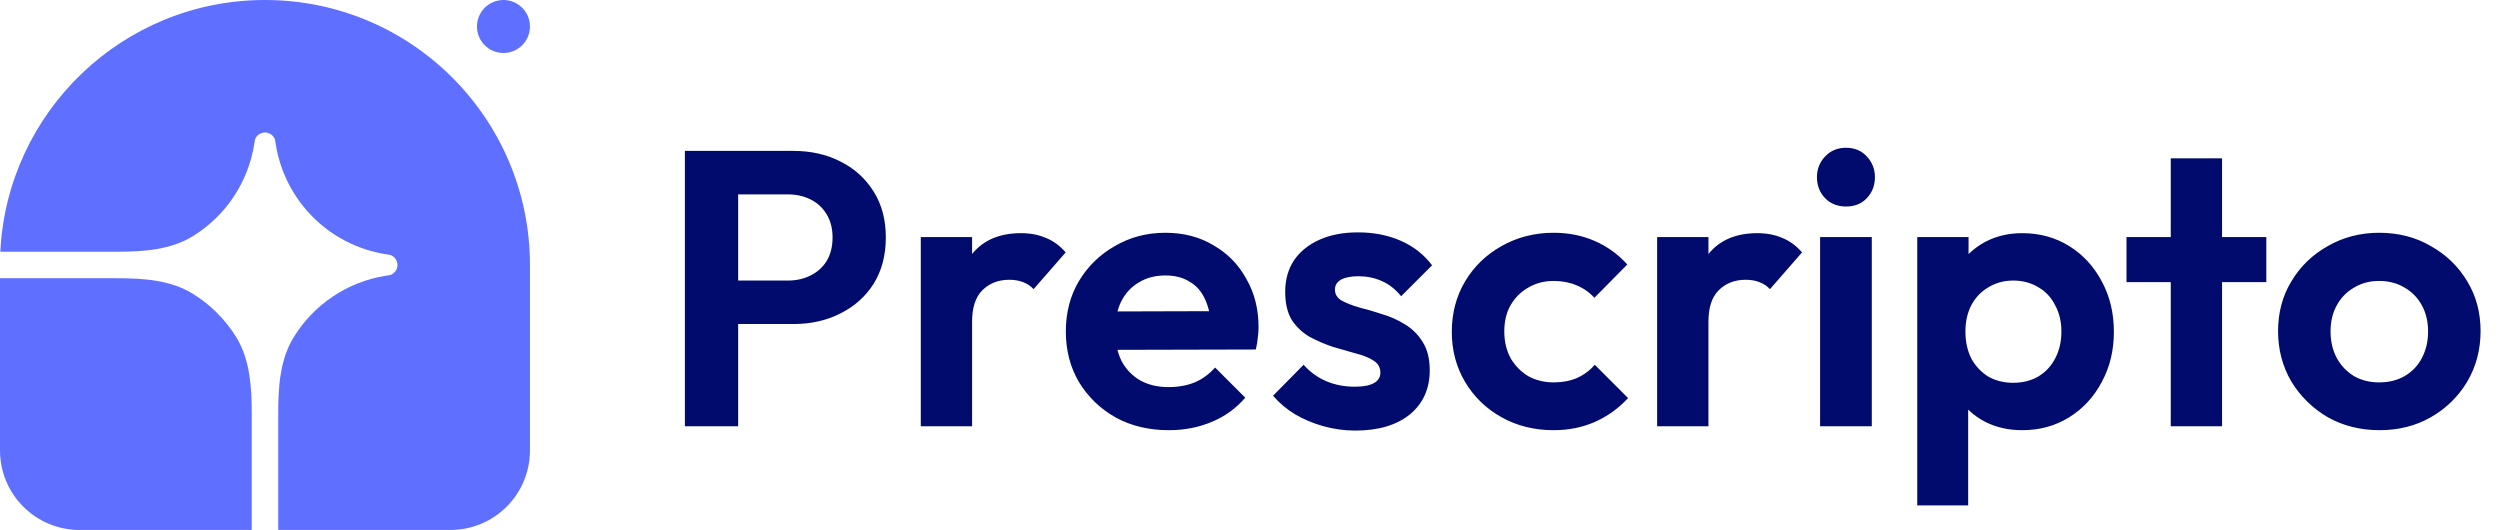
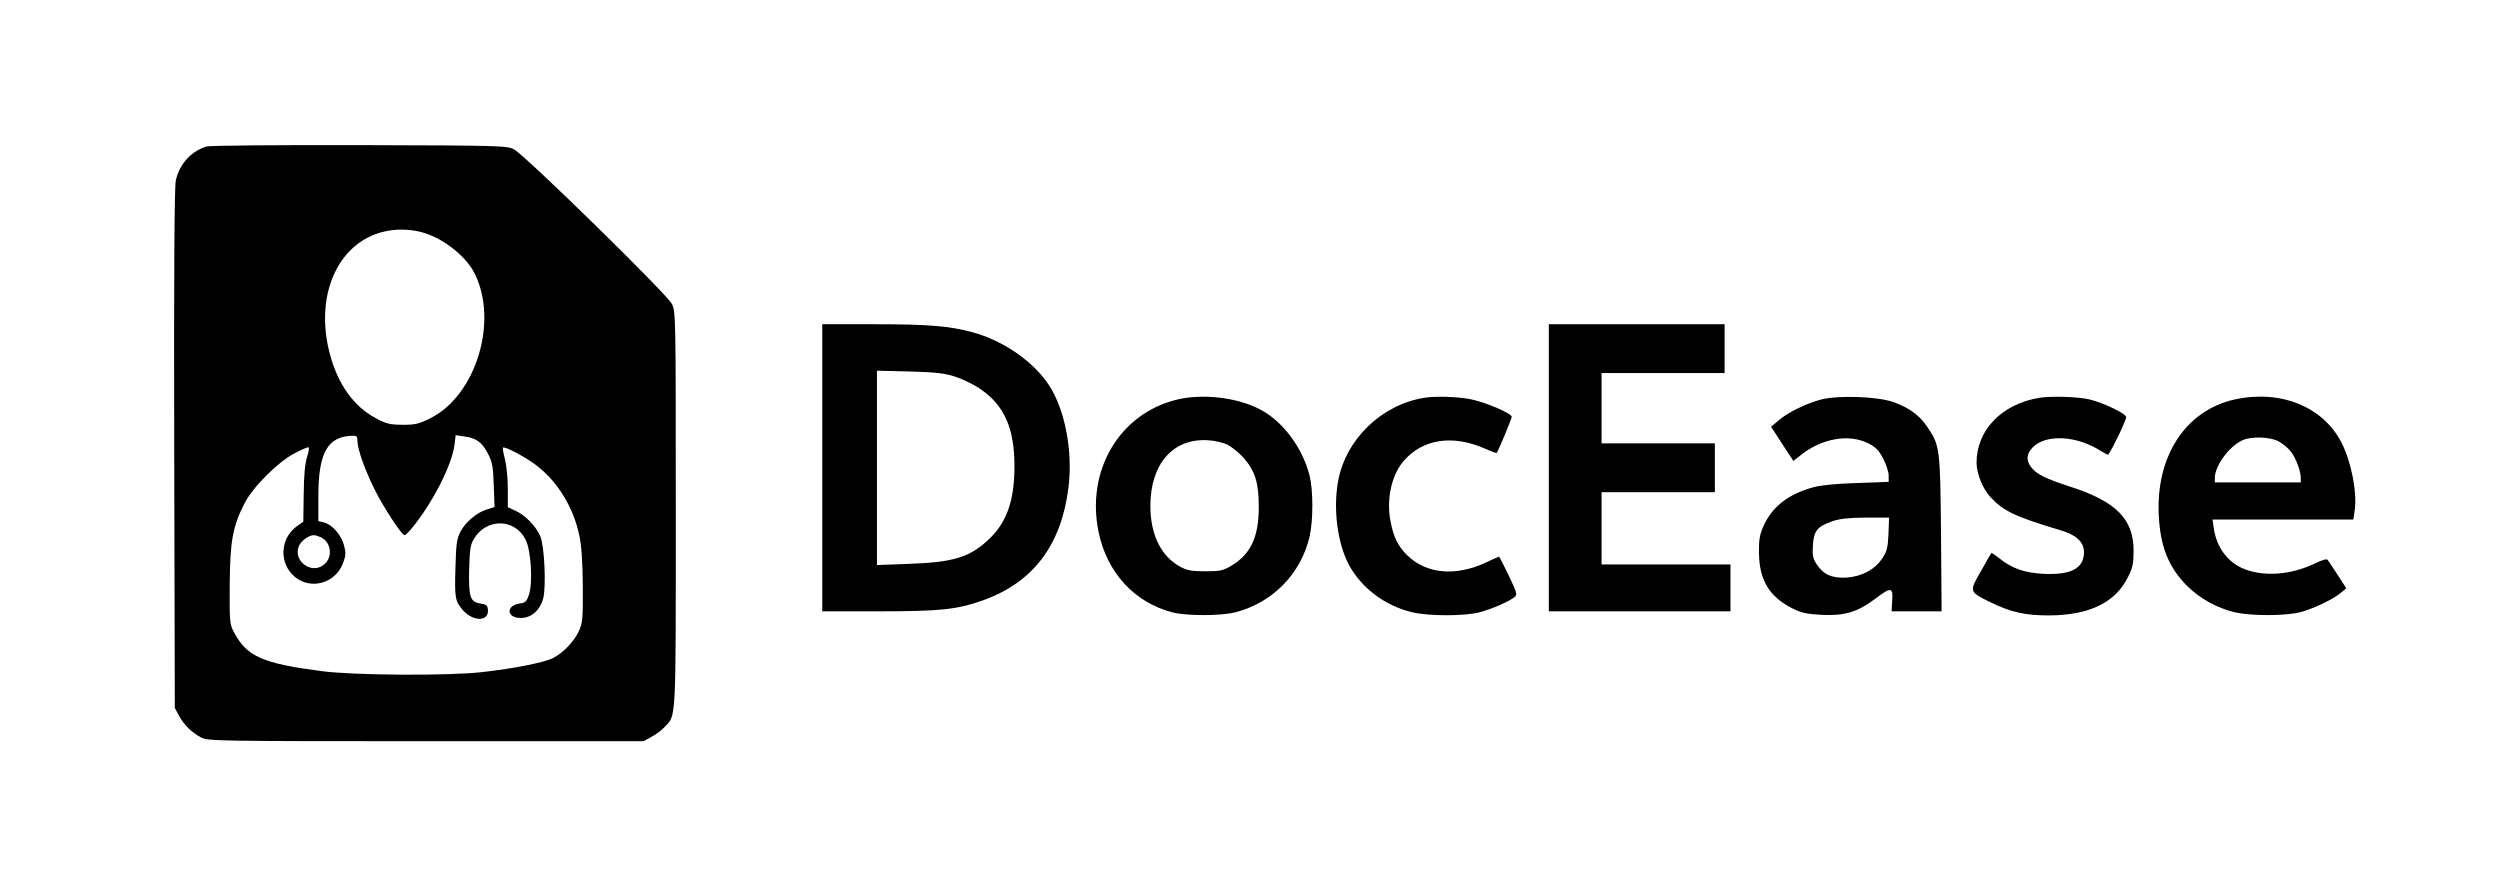
- <svg xmlns="http://www.w3.org/2000/svg" width="217" height="46" viewBox="0 0 217 46" fill="none">
-   <path d="M23 0C35.703 0 46 10.297 46 23V39.1C46 40.93 45.273 42.685 43.979 43.979C42.685 45.273 40.93 46 39.1 46H24.15V35.91C24.15 33.608 24.29 31.223 25.497 29.263C26.362 27.859 27.518 26.657 28.888 25.738C30.258 24.82 31.81 24.208 33.437 23.942L33.878 23.871C34.059 23.808 34.217 23.691 34.328 23.535C34.44 23.379 34.5 23.192 34.5 23C34.5 22.808 34.44 22.621 34.328 22.465C34.217 22.309 34.059 22.192 33.878 22.129L33.437 22.058C31.059 21.67 28.863 20.544 27.159 18.84C25.456 17.137 24.33 14.941 23.942 12.563L23.87 12.122C23.808 11.941 23.691 11.783 23.535 11.671C23.379 11.56 23.192 11.5 23 11.5C22.808 11.5 22.621 11.56 22.465 11.671C22.309 11.783 22.191 11.941 22.129 12.122L22.058 12.563C21.792 14.19 21.18 15.742 20.261 17.111C19.343 18.481 18.141 19.638 16.737 20.502C14.777 21.71 12.392 21.85 10.09 21.85H0.027C0.629 9.682 10.683 0 23 0Z" fill="#5F6FFF" />
-   <path d="M0 24.15H10.09C12.392 24.15 14.777 24.29 16.737 25.498C18.269 26.442 19.558 27.731 20.502 29.263C21.71 31.223 21.85 33.608 21.85 35.91V46H6.9C5.07 46 3.315 45.273 2.021 43.979C0.727 42.685 0 40.93 0 39.1L0 24.15ZM46 2.3C46 2.91 45.758 3.495 45.326 3.926C44.895 4.358 44.31 4.6 43.7 4.6C43.09 4.6 42.505 4.358 42.074 3.926C41.642 3.495 41.4 2.91 41.4 2.3C41.4 1.69 41.642 1.105 42.074 0.674C42.505 0.242 43.09 0 43.7 0C44.31 0 44.895 0.242 45.326 0.674C45.758 1.105 46 1.69 46 2.3Z" fill="#5F6FFF" />
-   <path d="M62.848 28.126V24.352H68.39C69.115 24.352 69.773 24.205 70.362 23.91C70.951 23.615 71.416 23.196 71.756 22.652C72.096 22.085 72.266 21.405 72.266 20.612C72.266 19.841 72.096 19.173 71.756 18.606C71.416 18.039 70.951 17.609 70.362 17.314C69.773 17.019 69.115 16.872 68.39 16.872H62.848V13.098H68.866C70.385 13.098 71.745 13.404 72.946 14.016C74.17 14.628 75.133 15.501 75.836 16.634C76.539 17.745 76.89 19.071 76.89 20.612C76.89 22.153 76.539 23.491 75.836 24.624C75.133 25.735 74.17 26.596 72.946 27.208C71.745 27.82 70.385 28.126 68.866 28.126H62.848ZM59.448 37V13.098H64.072V37H59.448ZM79.923 37V20.578H84.377V37H79.923ZM84.377 27.922L82.643 26.766C82.847 24.749 83.436 23.162 84.411 22.006C85.386 20.827 86.791 20.238 88.627 20.238C89.421 20.238 90.135 20.374 90.769 20.646C91.404 20.895 91.982 21.315 92.503 21.904L89.715 25.1C89.466 24.828 89.16 24.624 88.797 24.488C88.457 24.352 88.061 24.284 87.607 24.284C86.655 24.284 85.873 24.59 85.261 25.202C84.672 25.791 84.377 26.698 84.377 27.922ZM101.457 37.34C99.734 37.34 98.204 36.977 96.867 36.252C95.529 35.504 94.464 34.484 93.671 33.192C92.9 31.9 92.515 30.427 92.515 28.772C92.515 27.14 92.889 25.689 93.637 24.42C94.407 23.128 95.45 22.108 96.765 21.36C98.079 20.589 99.541 20.204 101.151 20.204C102.738 20.204 104.132 20.567 105.333 21.292C106.557 21.995 107.509 22.969 108.189 24.216C108.892 25.44 109.243 26.834 109.243 28.398C109.243 28.693 109.22 28.999 109.175 29.316C109.152 29.611 109.096 29.951 109.005 30.336L95.201 30.37V27.038L106.931 27.004L105.129 28.398C105.084 27.423 104.902 26.607 104.585 25.95C104.29 25.293 103.848 24.794 103.259 24.454C102.692 24.091 101.99 23.91 101.151 23.91C100.267 23.91 99.496 24.114 98.839 24.522C98.181 24.907 97.671 25.463 97.309 26.188C96.969 26.891 96.799 27.729 96.799 28.704C96.799 29.701 96.98 30.574 97.343 31.322C97.728 32.047 98.272 32.614 98.975 33.022C99.677 33.407 100.494 33.6 101.423 33.6C102.262 33.6 103.021 33.464 103.701 33.192C104.381 32.897 104.97 32.467 105.469 31.9L108.087 34.518C107.294 35.447 106.319 36.15 105.163 36.626C104.03 37.102 102.794 37.34 101.457 37.34ZM117.641 37.374C116.712 37.374 115.794 37.249 114.887 37C114.003 36.751 113.187 36.411 112.439 35.98C111.691 35.527 111.045 34.983 110.501 34.348L113.153 31.662C113.72 32.297 114.377 32.773 115.125 33.09C115.873 33.407 116.701 33.566 117.607 33.566C118.333 33.566 118.877 33.464 119.239 33.26C119.625 33.056 119.817 32.75 119.817 32.342C119.817 31.889 119.613 31.537 119.205 31.288C118.82 31.039 118.31 30.835 117.675 30.676C117.041 30.495 116.372 30.302 115.669 30.098C114.989 29.871 114.332 29.588 113.697 29.248C113.063 28.885 112.541 28.398 112.133 27.786C111.748 27.151 111.555 26.335 111.555 25.338C111.555 24.295 111.805 23.389 112.303 22.618C112.825 21.847 113.561 21.247 114.513 20.816C115.465 20.385 116.587 20.17 117.879 20.17C119.239 20.17 120.463 20.408 121.551 20.884C122.662 21.36 123.58 22.074 124.305 23.026L121.619 25.712C121.121 25.1 120.554 24.658 119.919 24.386C119.307 24.114 118.639 23.978 117.913 23.978C117.256 23.978 116.746 24.08 116.383 24.284C116.043 24.488 115.873 24.771 115.873 25.134C115.873 25.542 116.066 25.859 116.451 26.086C116.859 26.313 117.381 26.517 118.015 26.698C118.65 26.857 119.307 27.049 119.987 27.276C120.69 27.48 121.347 27.775 121.959 28.16C122.594 28.545 123.104 29.055 123.489 29.69C123.897 30.325 124.101 31.141 124.101 32.138C124.101 33.747 123.523 35.028 122.367 35.98C121.211 36.909 119.636 37.374 117.641 37.374ZM134.857 37.34C133.179 37.34 131.672 36.966 130.335 36.218C128.997 35.47 127.943 34.45 127.173 33.158C126.402 31.866 126.017 30.415 126.017 28.806C126.017 27.174 126.402 25.712 127.173 24.42C127.943 23.128 128.997 22.108 130.335 21.36C131.695 20.589 133.202 20.204 134.857 20.204C136.149 20.204 137.339 20.442 138.427 20.918C139.515 21.394 140.455 22.074 141.249 22.958L138.393 25.848C137.962 25.372 137.441 25.009 136.829 24.76C136.239 24.511 135.582 24.386 134.857 24.386C134.041 24.386 133.304 24.579 132.647 24.964C132.012 25.327 131.502 25.837 131.117 26.494C130.754 27.129 130.573 27.888 130.573 28.772C130.573 29.633 130.754 30.404 131.117 31.084C131.502 31.741 132.012 32.263 132.647 32.648C133.304 33.011 134.041 33.192 134.857 33.192C135.605 33.192 136.273 33.067 136.863 32.818C137.475 32.546 137.996 32.161 138.427 31.662L141.317 34.552C140.478 35.459 139.515 36.15 138.427 36.626C137.339 37.102 136.149 37.34 134.857 37.34ZM143.839 37V20.578H148.293V37H143.839ZM148.293 27.922L146.559 26.766C146.763 24.749 147.353 23.162 148.327 22.006C149.302 20.827 150.707 20.238 152.543 20.238C153.337 20.238 154.051 20.374 154.685 20.646C155.32 20.895 155.898 21.315 156.419 21.904L153.631 25.1C153.382 24.828 153.076 24.624 152.713 24.488C152.373 24.352 151.977 24.284 151.523 24.284C150.571 24.284 149.789 24.59 149.177 25.202C148.588 25.791 148.293 26.698 148.293 27.922ZM157.984 37V20.578H162.472V37H157.984ZM160.228 17.926C159.502 17.926 158.902 17.688 158.426 17.212C157.95 16.713 157.712 16.101 157.712 15.376C157.712 14.673 157.95 14.073 158.426 13.574C158.902 13.075 159.502 12.826 160.228 12.826C160.976 12.826 161.576 13.075 162.03 13.574C162.506 14.073 162.744 14.673 162.744 15.376C162.744 16.101 162.506 16.713 162.03 17.212C161.576 17.688 160.976 17.926 160.228 17.926ZM175.529 37.34C174.351 37.34 173.285 37.102 172.333 36.626C171.381 36.127 170.622 35.459 170.055 34.62C169.489 33.781 169.183 32.818 169.137 31.73V25.916C169.183 24.828 169.489 23.865 170.055 23.026C170.645 22.165 171.404 21.485 172.333 20.986C173.285 20.487 174.351 20.238 175.529 20.238C177.048 20.238 178.408 20.612 179.609 21.36C180.811 22.108 181.751 23.128 182.431 24.42C183.134 25.712 183.485 27.174 183.485 28.806C183.485 30.415 183.134 31.866 182.431 33.158C181.751 34.45 180.811 35.47 179.609 36.218C178.408 36.966 177.048 37.34 175.529 37.34ZM174.747 33.226C175.563 33.226 176.289 33.045 176.923 32.682C177.558 32.297 178.045 31.775 178.385 31.118C178.748 30.438 178.929 29.656 178.929 28.772C178.929 27.911 178.748 27.151 178.385 26.494C178.045 25.814 177.558 25.293 176.923 24.93C176.289 24.545 175.563 24.352 174.747 24.352C173.954 24.352 173.24 24.545 172.605 24.93C171.971 25.293 171.472 25.814 171.109 26.494C170.769 27.151 170.599 27.911 170.599 28.772C170.599 29.656 170.769 30.438 171.109 31.118C171.472 31.775 171.959 32.297 172.571 32.682C173.206 33.045 173.931 33.226 174.747 33.226ZM166.417 43.868V20.578H170.871V24.896L170.123 28.874L170.837 32.852V43.868H166.417ZM188.421 37V13.744H192.875V37H188.421ZM184.579 24.488V20.578H196.717V24.488H184.579ZM206.542 37.34C204.887 37.34 203.391 36.966 202.054 36.218C200.739 35.447 199.685 34.416 198.892 33.124C198.121 31.809 197.736 30.347 197.736 28.738C197.736 27.129 198.121 25.689 198.892 24.42C199.662 23.128 200.716 22.108 202.054 21.36C203.391 20.589 204.876 20.204 206.508 20.204C208.185 20.204 209.681 20.589 210.996 21.36C212.333 22.108 213.387 23.128 214.158 24.42C214.928 25.689 215.314 27.129 215.314 28.738C215.314 30.347 214.928 31.809 214.158 33.124C213.387 34.416 212.333 35.447 210.996 36.218C209.681 36.966 208.196 37.34 206.542 37.34ZM206.508 33.192C207.346 33.192 208.083 33.011 208.718 32.648C209.375 32.263 209.874 31.741 210.214 31.084C210.576 30.404 210.758 29.633 210.758 28.772C210.758 27.911 210.576 27.151 210.214 26.494C209.851 25.837 209.352 25.327 208.718 24.964C208.083 24.579 207.346 24.386 206.508 24.386C205.692 24.386 204.966 24.579 204.332 24.964C203.697 25.327 203.198 25.837 202.836 26.494C202.473 27.151 202.292 27.911 202.292 28.772C202.292 29.633 202.473 30.404 202.836 31.084C203.198 31.741 203.697 32.263 204.332 32.648C204.966 33.011 205.692 33.192 206.508 33.192Z" fill="#000B6D" />
+ <svg xmlns="http://www.w3.org/2000/svg" version="1.0" width="1280pt" height="451pt" viewBox="0 0 1280 451" preserveAspectRatio="xMidYMid meet">
+   <g transform="translate(0,451) scale(0.1,-0.1)" fill="#000000" stroke="none">
+     <path d="M1058 3760 c-80 -24 -140 -91 -158 -175 -7 -34 -10 -468 -8 -1375 l3 -1325 22 -40 c25 -47 64 -85 113 -111 34 -18 81 -19 1150 -19 l1115 0 40 22 c22 11 52 34 67 50 61 64 58 7 58 1115 0 988 0 1013 -20 1052 -24 49 -750 760 -808 791 -36 19 -58 20 -792 22 -415 1 -767 -2 -782 -7z m1112 -442 c103 -31 215 -120 259 -206 125 -246 8 -628 -227 -744 -58 -29 -77 -33 -142 -33 -66 1 -83 5 -138 35 -109 58 -190 170 -231 320 -87 314 45 596 299 639 59 10 124 6 180 -11z m-340 -1066 c0 -41 40 -153 90 -252 45 -90 137 -230 151 -230 14 0 83 88 135 175 65 106 113 221 121 287 l6 50 46 -7 c61 -8 91 -31 121 -91 21 -41 25 -66 28 -160 l4 -110 -38 -12 c-52 -15 -110 -64 -137 -115 -18 -36 -22 -62 -25 -180 -5 -160 -2 -175 39 -222 53 -60 134 -57 127 4 -2 21 -9 27 -38 31 -53 8 -61 33 -58 175 3 100 6 126 24 155 63 108 210 107 265 -3 28 -53 38 -222 17 -282 -11 -34 -18 -41 -47 -45 -74 -11 -67 -76 8 -74 52 1 96 40 112 99 16 60 7 270 -15 320 -22 51 -77 108 -127 130 l-39 18 0 96 c0 53 -7 121 -15 151 -8 30 -12 56 -10 58 8 9 118 -49 173 -92 107 -82 188 -214 218 -357 11 -50 17 -134 18 -259 1 -169 -1 -189 -20 -231 -25 -54 -80 -111 -132 -138 -45 -23 -201 -54 -362 -72 -172 -20 -661 -17 -825 5 -300 39 -382 75 -447 199 -22 40 -23 52 -22 242 2 224 15 298 75 416 41 83 170 212 255 257 34 18 66 32 72 32 6 0 4 -19 -5 -47 -11 -33 -17 -93 -18 -191 l-2 -143 -34 -24 c-86 -63 -91 -190 -10 -258 82 -69 208 -34 247 69 15 40 16 53 5 93 -14 53 -62 107 -103 116 l-28 7 0 129 c0 220 47 304 173 308 23 1 27 -3 27 -27z m-187 -493 c50 -23 62 -95 22 -134 -63 -64 -171 12 -133 93 13 25 50 52 75 52 7 0 23 -5 36 -11z" />
+     <path d="M4210 2115 l0 -735 289 0 c320 0 403 9 541 59 253 93 395 283 431 578 22 184 -18 394 -99 519 -79 122 -234 230 -393 273 -119 32 -226 41 -506 41 l-263 0 0 -735z m682 466 c37 -12 95 -40 129 -64 121 -82 174 -202 173 -397 0 -173 -40 -286 -132 -372 -98 -92 -181 -117 -409 -125 l-163 -6 0 498 0 497 168 -4 c135 -4 180 -9 234 -27z" />
+     <path d="M7930 2115 l0 -735 465 0 465 0 0 120 0 120 -330 0 -330 0 0 185 0 185 290 0 290 0 0 125 0 125 -290 0 -290 0 0 180 0 180 315 0 315 0 0 125 0 125 -450 0 -450 0 0 -735z" />
+     <path d="M6026 2464 c-294 -71 -467 -363 -401 -679 43 -207 183 -359 376 -410 72 -19 249 -19 324 0 190 49 335 196 380 387 19 82 19 238 0 313 -36 142 -136 277 -252 338 -116 62 -295 83 -427 51z m261 -232 c22 -12 59 -42 81 -67 58 -66 77 -128 77 -250 0 -155 -41 -243 -143 -303 -41 -24 -57 -27 -132 -27 -68 0 -93 5 -125 22 -100 54 -155 164 -155 313 0 215 116 347 295 336 35 -2 78 -12 102 -24z" />
+     <path d="M7290 2473 c-218 -36 -400 -213 -439 -427 -26 -143 -3 -319 56 -429 65 -119 185 -209 324 -242 85 -20 267 -20 344 0 63 17 147 53 178 77 17 13 15 19 -28 111 -26 53 -48 97 -50 97 -1 0 -32 -13 -67 -30 -154 -72 -305 -59 -402 36 -47 45 -71 94 -86 172 -23 114 4 238 66 311 98 114 252 137 417 64 31 -14 59 -24 60 -22 10 13 77 176 77 185 0 17 -130 73 -206 89 -64 14 -187 18 -244 8z" />
+     <path d="M9326 2465 c-77 -20 -172 -66 -219 -107 l-39 -33 57 -88 57 -87 38 30 c108 86 247 110 346 60 40 -21 54 -36 77 -80 15 -29 27 -68 27 -85 l0 -32 -162 -6 c-100 -3 -185 -11 -221 -21 -129 -35 -210 -97 -256 -195 -21 -47 -26 -70 -25 -141 1 -140 53 -226 173 -286 44 -22 73 -28 147 -32 117 -6 184 14 272 80 84 64 95 63 90 -7 l-3 -55 128 0 128 0 -3 398 c-4 439 -6 453 -71 547 -39 59 -93 98 -172 126 -79 29 -281 36 -369 14z m343 -688 c-3 -71 -8 -90 -31 -125 -39 -58 -104 -93 -181 -99 -75 -5 -120 14 -155 67 -20 30 -23 45 -20 98 5 75 22 96 99 123 41 14 84 18 173 19 l118 0 -3 -83z" />
+     <path d="M10440 2473 c-191 -32 -320 -165 -320 -332 0 -56 31 -133 72 -177 66 -71 124 -99 361 -170 78 -23 117 -60 117 -111 0 -83 -66 -118 -207 -111 -97 5 -161 27 -226 79 -21 17 -40 29 -41 28 -2 -2 -26 -44 -54 -94 -61 -105 -61 -105 52 -160 101 -49 174 -66 296 -66 208 1 342 66 406 198 23 45 28 69 28 132 0 164 -89 254 -330 331 -122 40 -166 62 -193 96 -29 37 -26 70 7 104 68 68 223 60 345 -17 21 -13 40 -23 41 -21 24 33 96 184 92 194 -8 20 -118 72 -188 89 -58 14 -199 18 -258 8z" />
+     <path d="M11443 2465 c-252 -55 -406 -290 -390 -595 8 -160 51 -266 146 -361 65 -64 152 -112 243 -134 83 -19 257 -19 333 0 69 18 168 65 209 99 l29 24 -44 68 c-24 37 -47 72 -51 77 -4 7 -26 1 -62 -16 -128 -63 -274 -72 -378 -25 -77 36 -129 108 -143 201 l-7 47 360 0 361 0 7 46 c13 91 -16 246 -67 347 -94 184 -311 273 -546 222z m229 -218 c20 -12 46 -34 57 -49 25 -31 51 -100 51 -134 l0 -24 -220 0 -220 0 0 23 c0 60 68 155 135 190 47 25 152 22 197 -6z" />
+   </g>
</svg>
